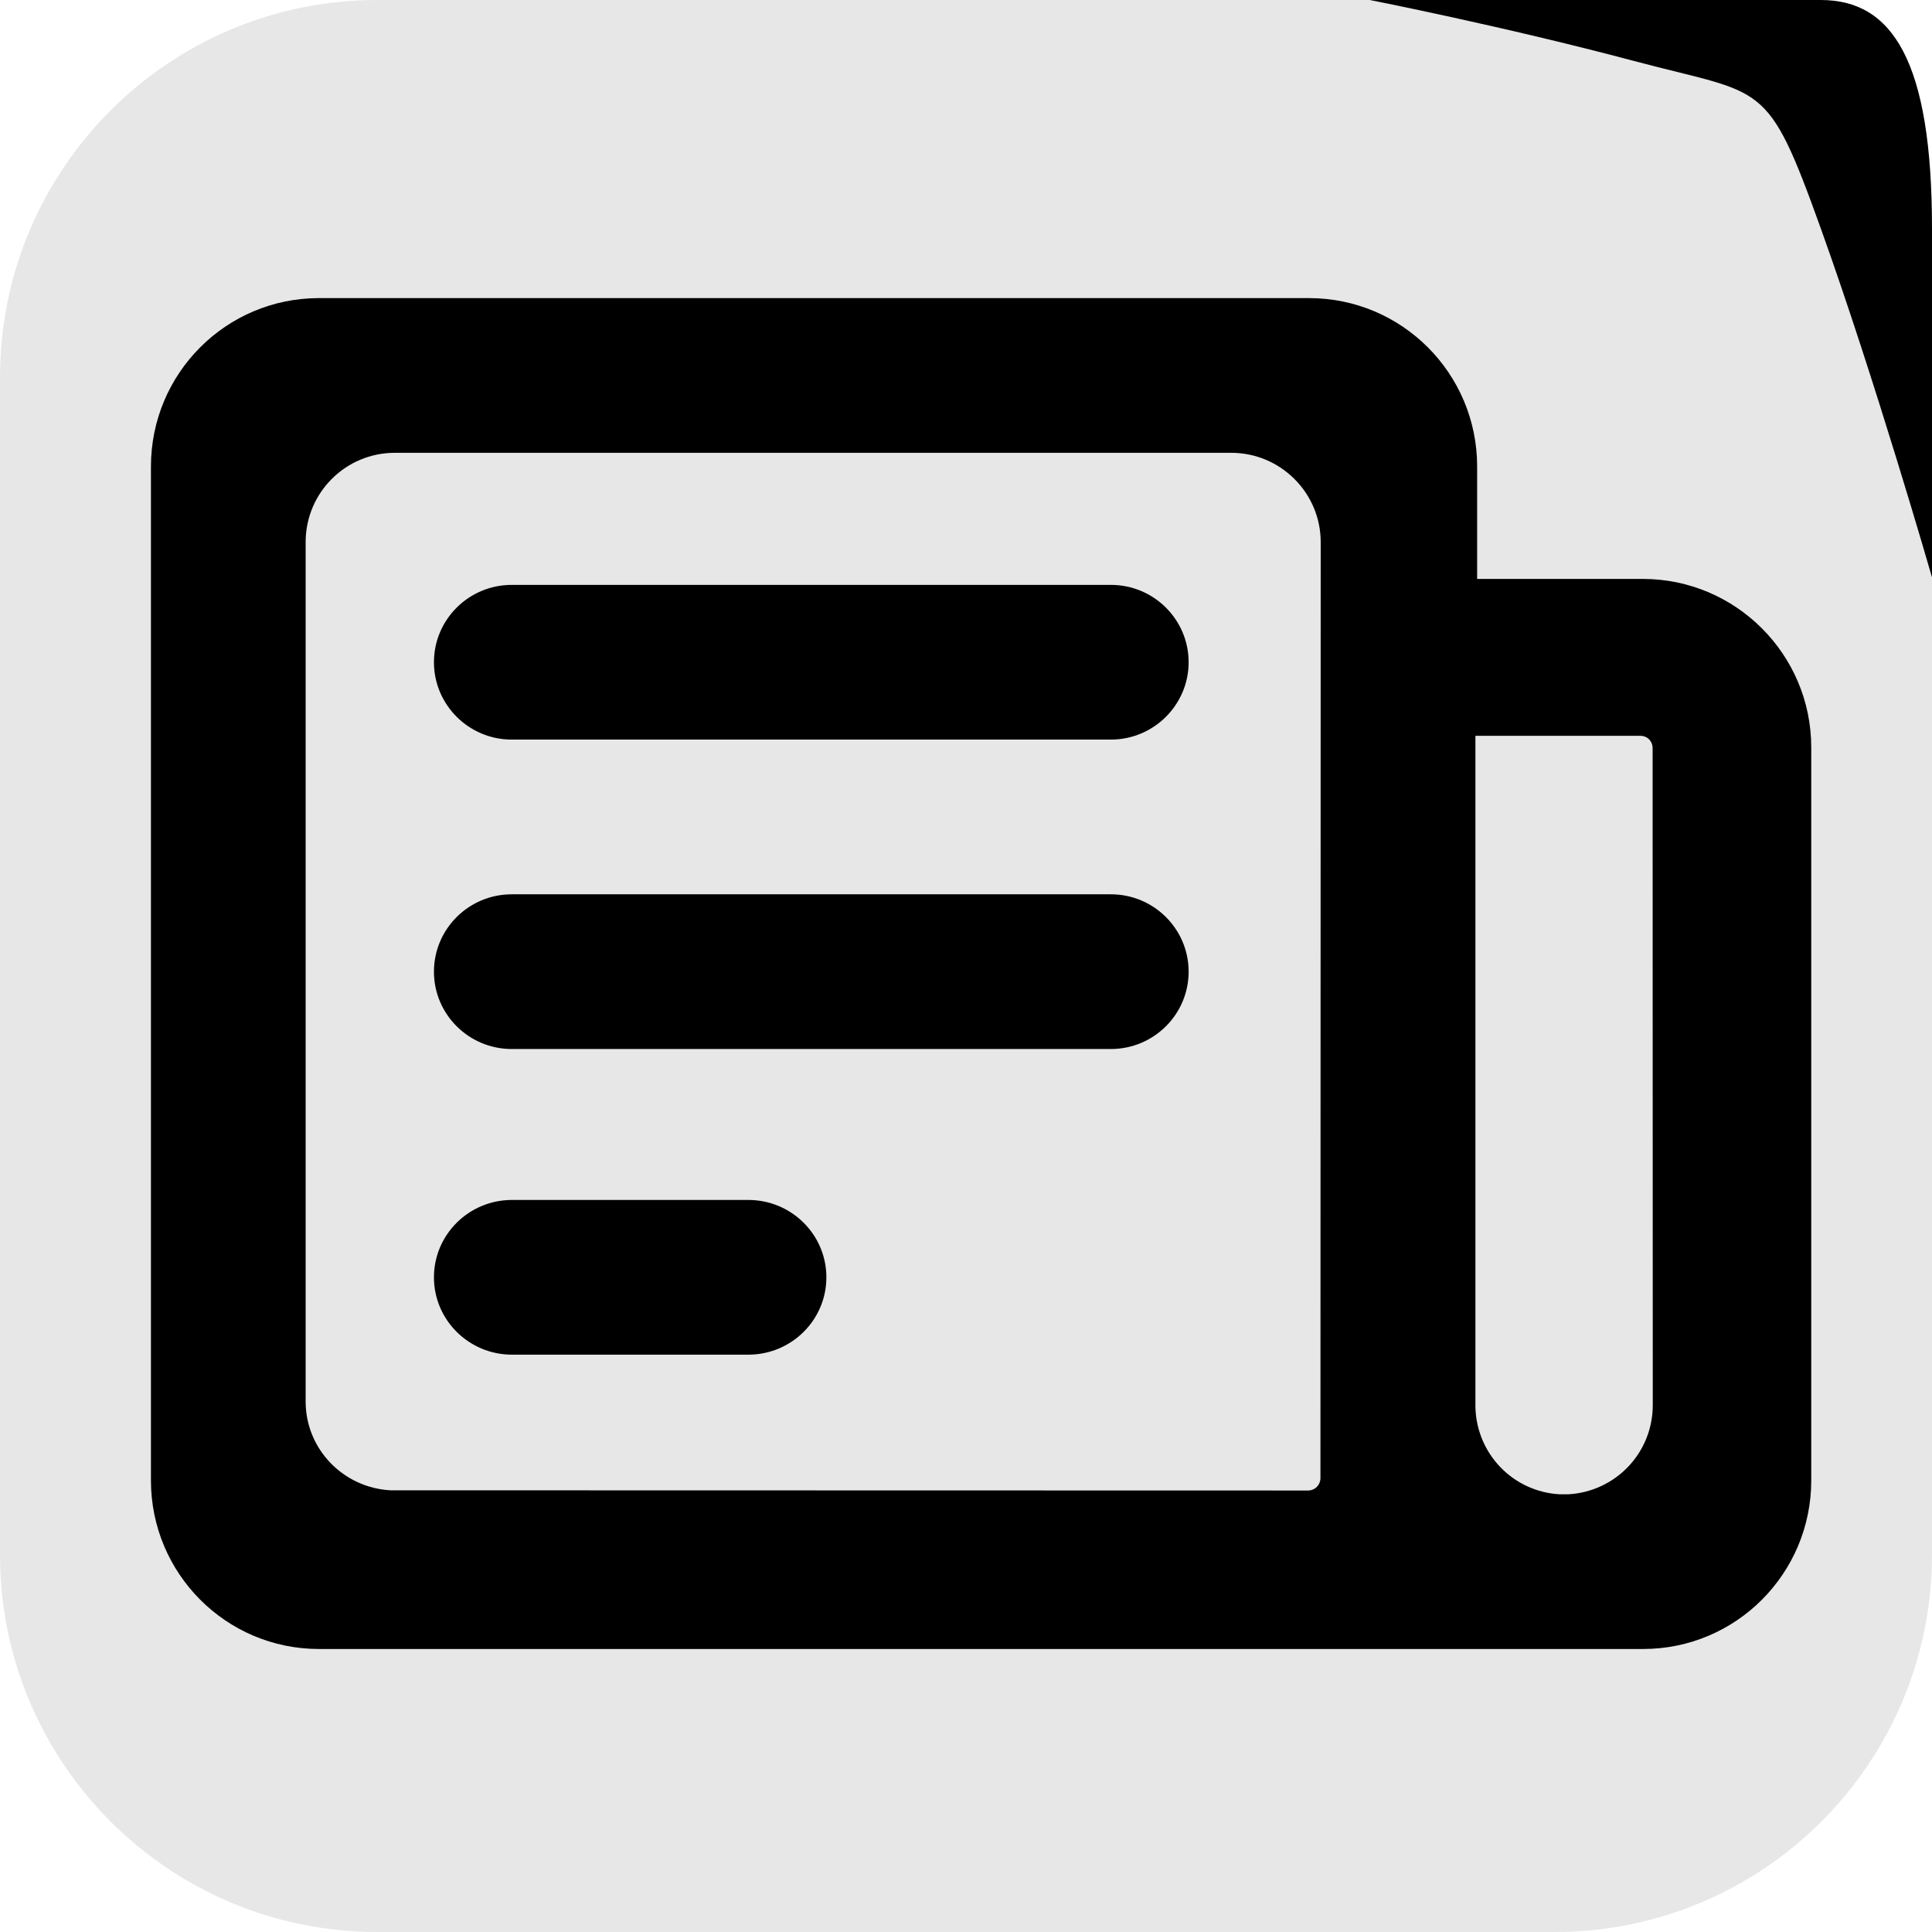
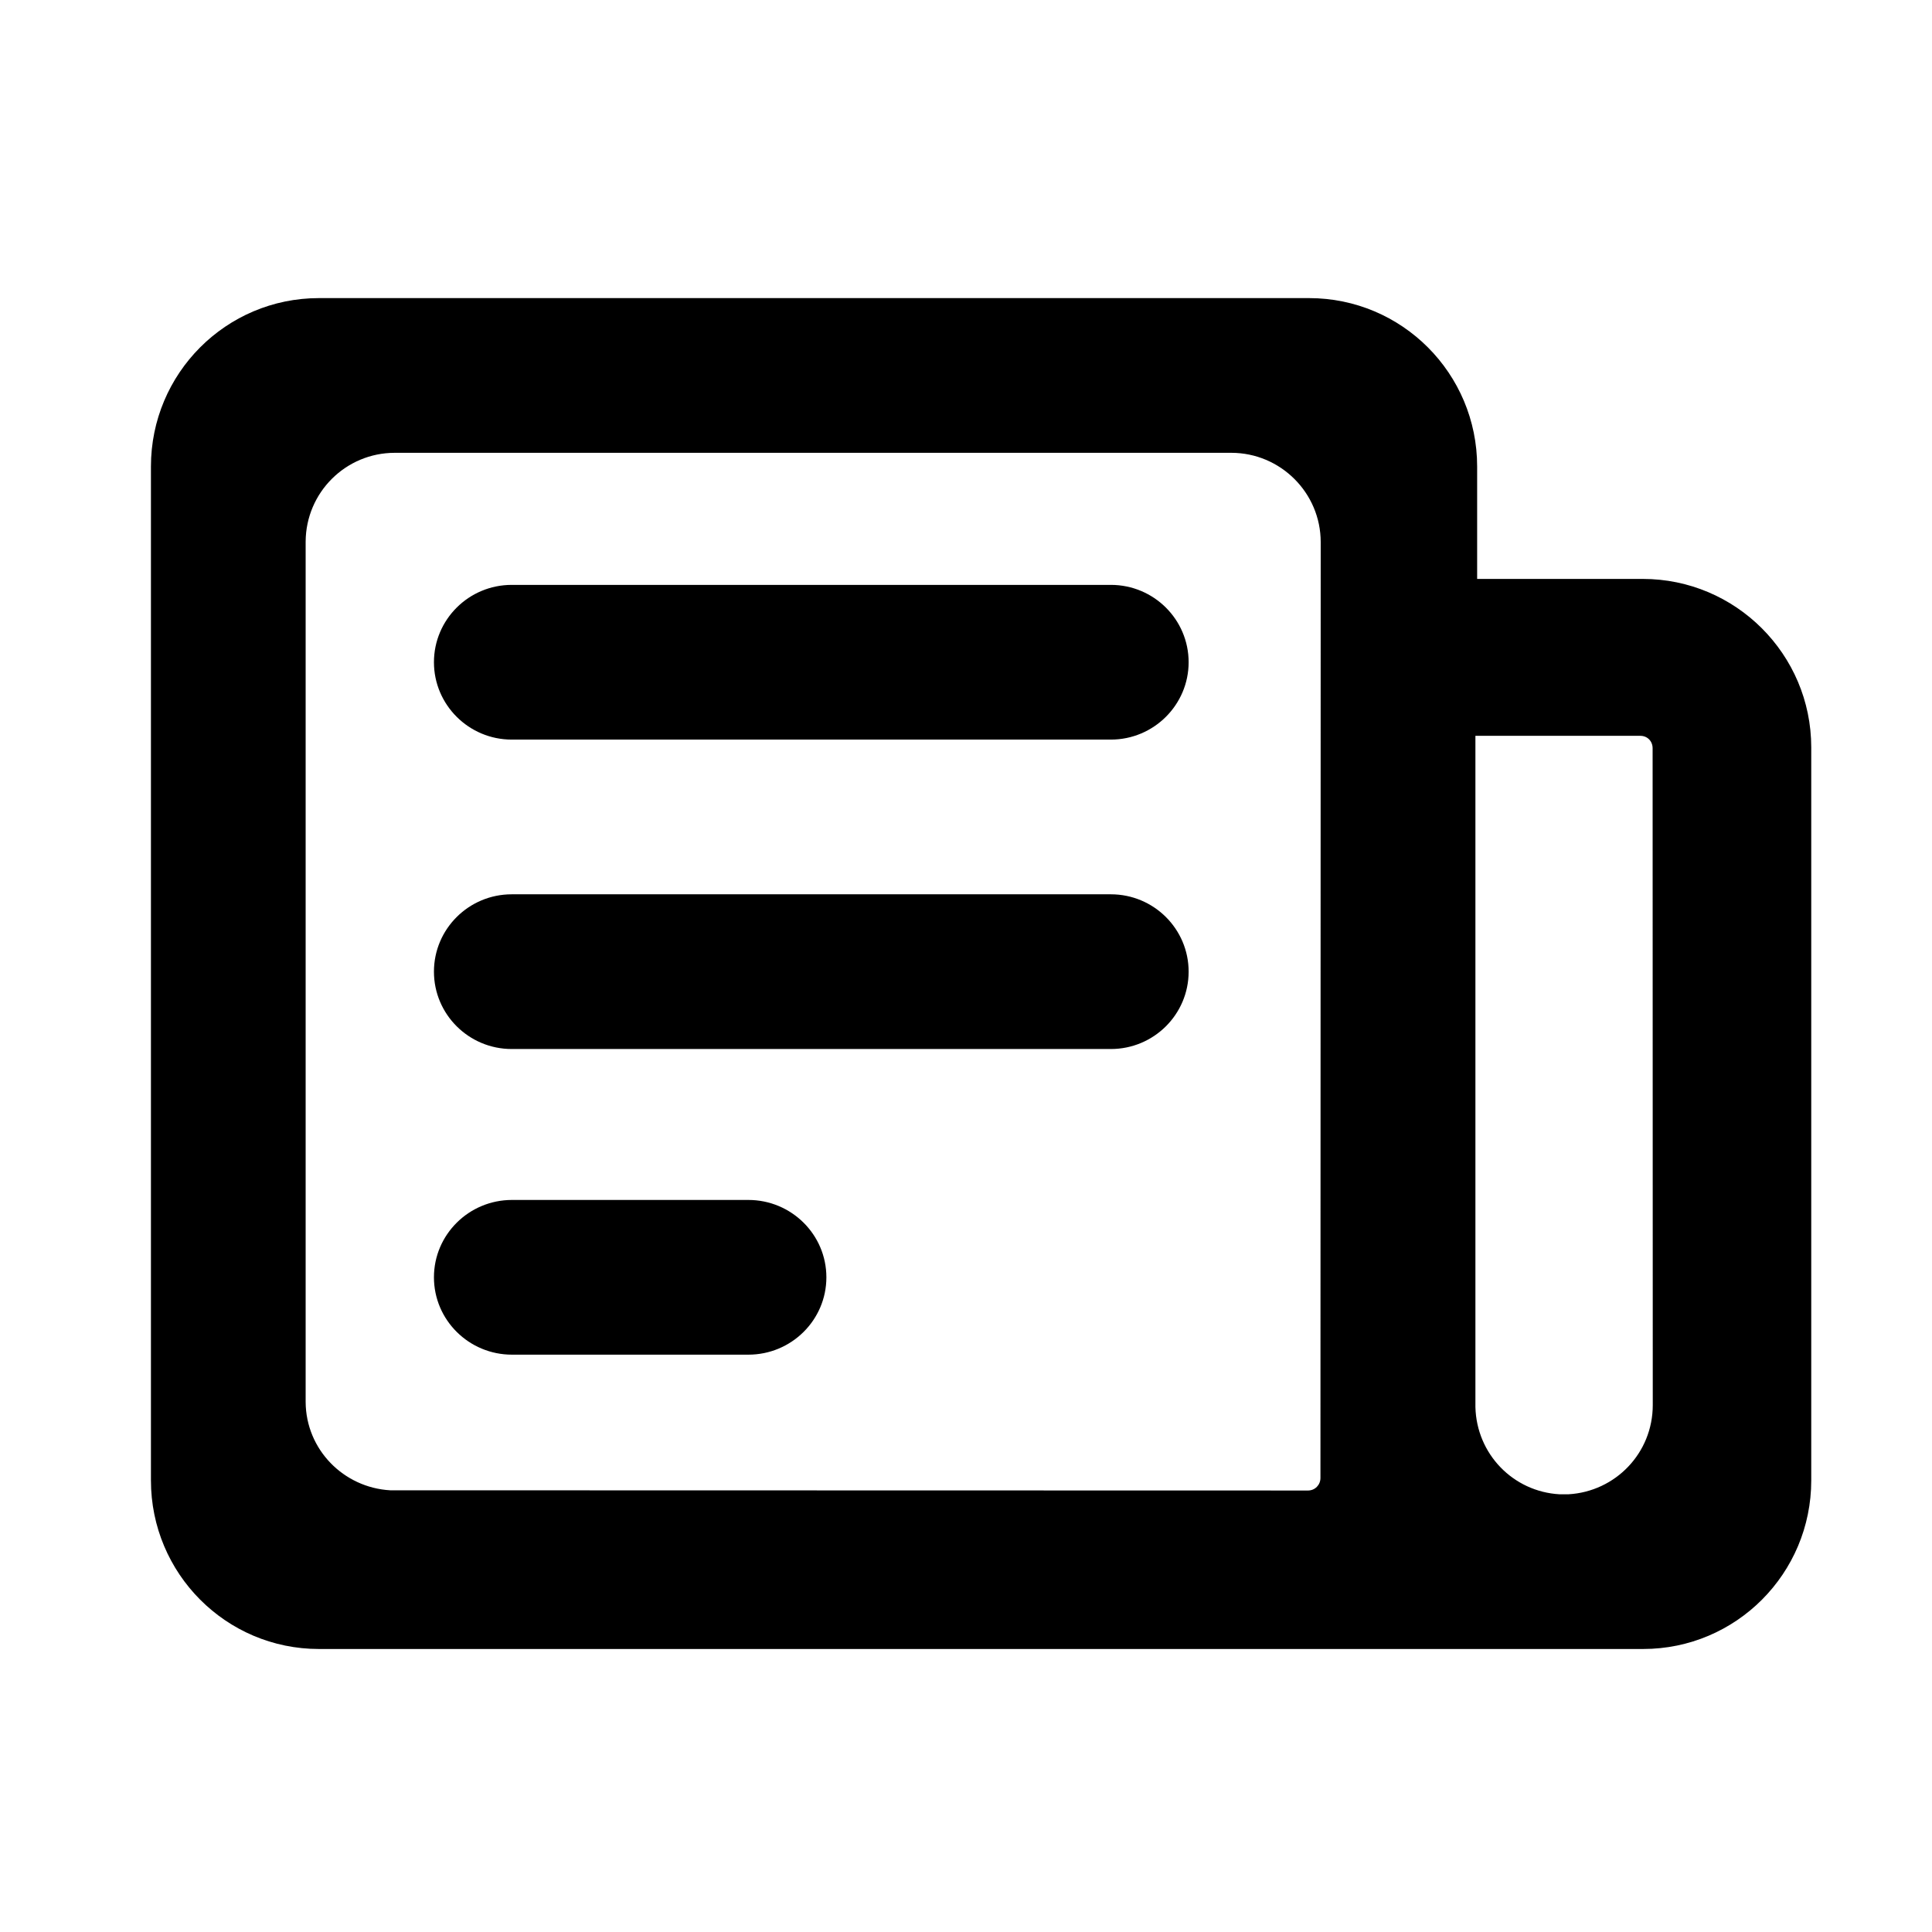
<svg xmlns="http://www.w3.org/2000/svg" width="512px" height="512px" viewBox="0 0 512 512" version="1.1">
  <description>Created with Sketch (http://www.bohemiancoding.com/sketch)</description>
  <defs />
  <g id="Page-1" stroke="none" stroke-width="1" fill="none" fill-rule="evenodd">
-     <rect id="Path" fill="#E8E7E7" x="0" y="0" width="512" height="512" rx="100" />
-     <path d="M482.535,0 C501.525,3.00906574e-06 512,16.183 512,60.553 L512,153 C512,153 496.893,100.51 482.535,60.553 C468.176,20.596 467.754,25.404 433.118,16.183 C398.481,6.962 363,0 363,0 L482.535,0 Z" id="Path" fill="#000000" />
-     <path d="M435.351,153.42 L391.458,153.42 L391.458,123.633 C391.458,98.959 371.519,79 346.905,79 L84.525,79 C59.911,79 40,98.959 40,123.633 L40,392.326 C40,416.999 59.911,437 84.525,437 L435.447,437 C460.061,437 480,416.999 480,392.326 L480,198.025 C479.972,173.407 459.965,153.42 435.351,153.42 L435.351,153.42 Z M103.421,394.945 C91.049,394.243 81.069,384.138 81,371.542 L81,143.527 C81.069,130.531 91.599,120 104.631,120 L326.3,120 C339.346,120 350,130.614 350,143.665 L349.931,391.682 C349.931,393.513 348.502,395 346.632,395 L103.421,394.945 L103.421,394.945 Z M438,372.346 C438,385.09 428.088,395.283 415.671,396 L413.275,396 C401.022,395.297 391.315,385.366 391,372.897 L391,195 L434.701,195 C436.59,195 437.959,196.434 437.959,198.296 L438,372.346 L438,372.346 Z M294.39,237 L135.61,237 C124.233,237 115,246.184 115,257.5 C115,268.816 124.233,278 135.61,278 L294.39,278 C305.767,278 315,268.816 315,257.5 C315,246.184 305.767,237 294.39,237 L294.39,237 Z M198.321,318 L135.679,318 C124.264,318 115,327.184 115,338.5 C115,349.816 124.264,359 135.679,359 L198.321,359 C209.736,359 219,349.816 219,338.5 C219,327.184 209.736,318 198.321,318 L198.321,318 Z M294.39,155 L135.61,155 C124.233,155 115,164.184 115,175.5 C115,186.775 124.233,196 135.61,196 L294.39,196 C305.767,196 315,186.775 315,175.5 C315,164.184 305.767,155 294.39,155 L294.39,155 Z" id="Shape" fill="#000000" />
+     <rect id="back" x="0" y="0" width="512" height="512" rx="100" />
+     <path d="M482.535,0 C501.525,3.00906574e-06 512,16.183 512,60.553 L512,153 C512,153 496.893,100.51 482.535,60.553 C468.176,20.596 467.754,25.404 433.118,16.183 C398.481,6.962 363,0 363,0 L482.535,0 Z" id="corner" />
+     <path d="M435.351,153.42 L391.458,153.42 L391.458,123.633 C391.458,98.959 371.519,79 346.905,79 L84.525,79 C59.911,79 40,98.959 40,123.633 L40,392.326 C40,416.999 59.911,437 84.525,437 L435.447,437 C460.061,437 480,416.999 480,392.326 L480,198.025 C479.972,173.407 459.965,153.42 435.351,153.42 L435.351,153.42 Z M103.421,394.945 C91.049,394.243 81.069,384.138 81,371.542 L81,143.527 C81.069,130.531 91.599,120 104.631,120 L326.3,120 C339.346,120 350,130.614 350,143.665 L349.931,391.682 C349.931,393.513 348.502,395 346.632,395 L103.421,394.945 L103.421,394.945 Z M438,372.346 C438,385.09 428.088,395.283 415.671,396 L413.275,396 C401.022,395.297 391.315,385.366 391,372.897 L391,195 L434.701,195 C436.59,195 437.959,196.434 437.959,198.296 L438,372.346 L438,372.346 Z M294.39,237 L135.61,237 C124.233,237 115,246.184 115,257.5 C115,268.816 124.233,278 135.61,278 L294.39,278 C305.767,278 315,268.816 315,257.5 C315,246.184 305.767,237 294.39,237 L294.39,237 Z M198.321,318 L135.679,318 C124.264,318 115,327.184 115,338.5 C115,349.816 124.264,359 135.679,359 L198.321,359 C209.736,359 219,349.816 219,338.5 C219,327.184 209.736,318 198.321,318 L198.321,318 Z M294.39,155 L135.61,155 C124.233,155 115,164.184 115,175.5 C115,186.775 124.233,196 135.61,196 L294.39,196 C305.767,196 315,186.775 315,175.5 C315,164.184 305.767,155 294.39,155 L294.39,155 Z" id="post" fill="#000000" />
  </g>
</svg>
